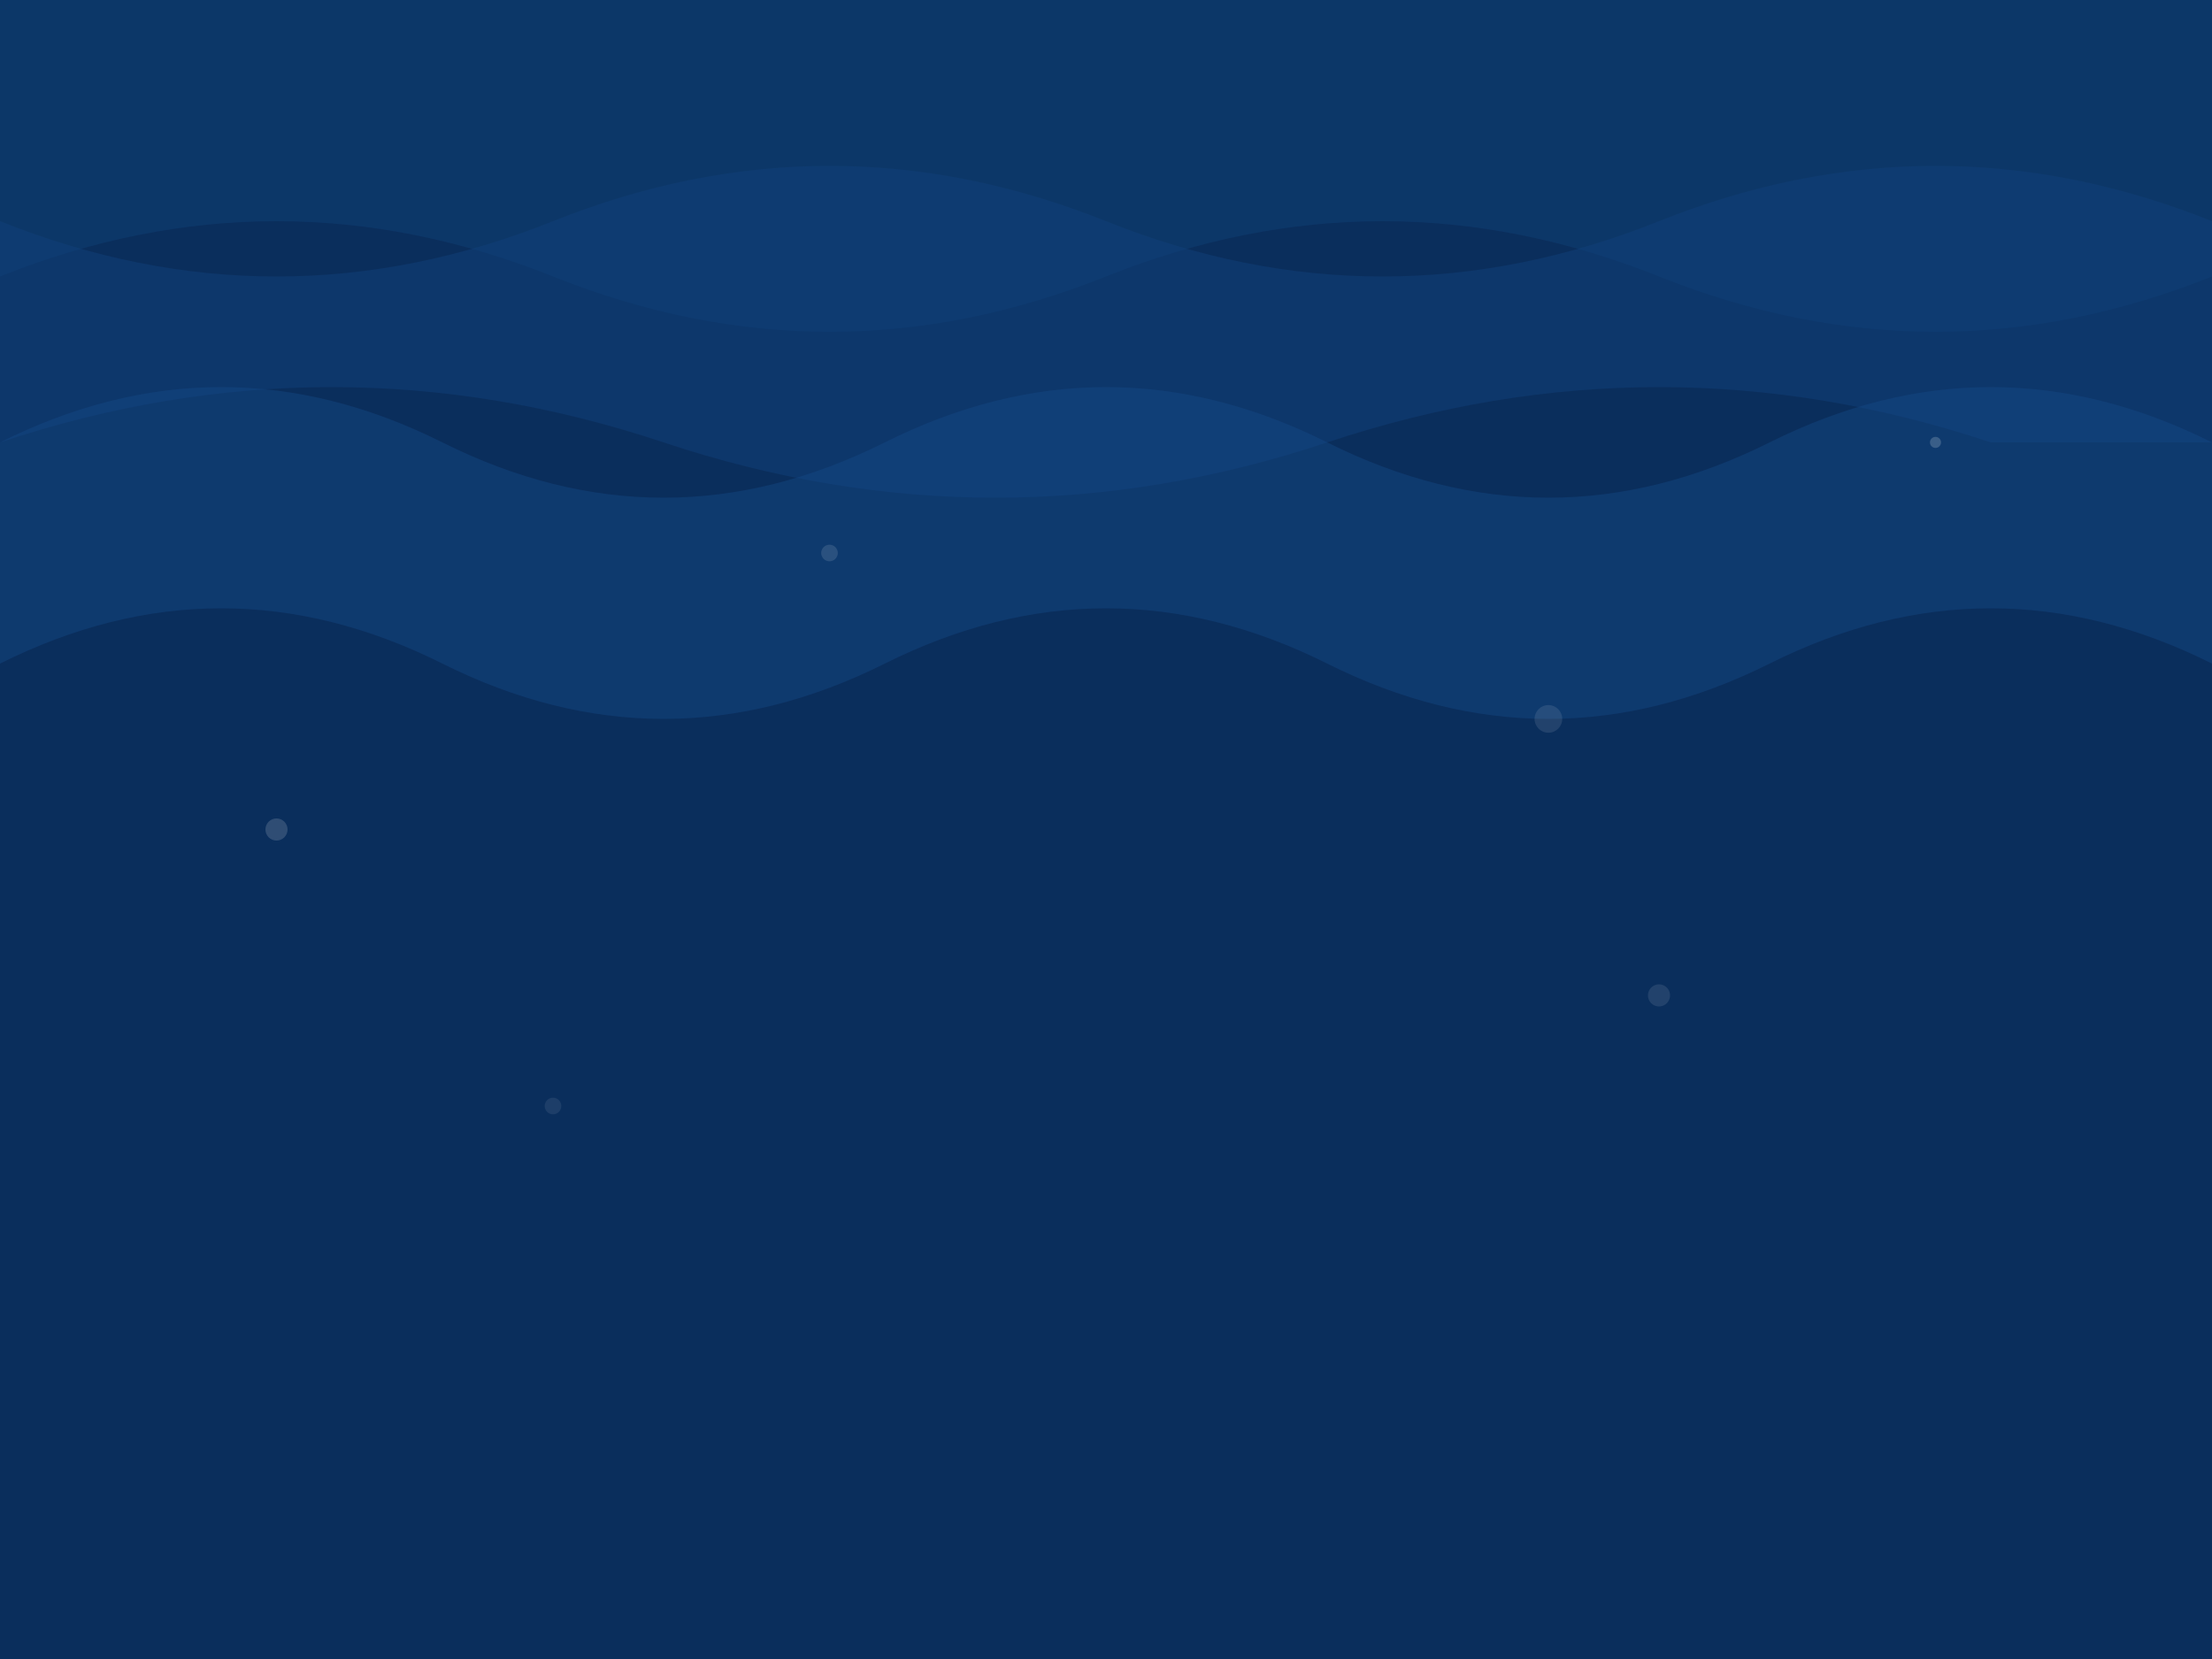
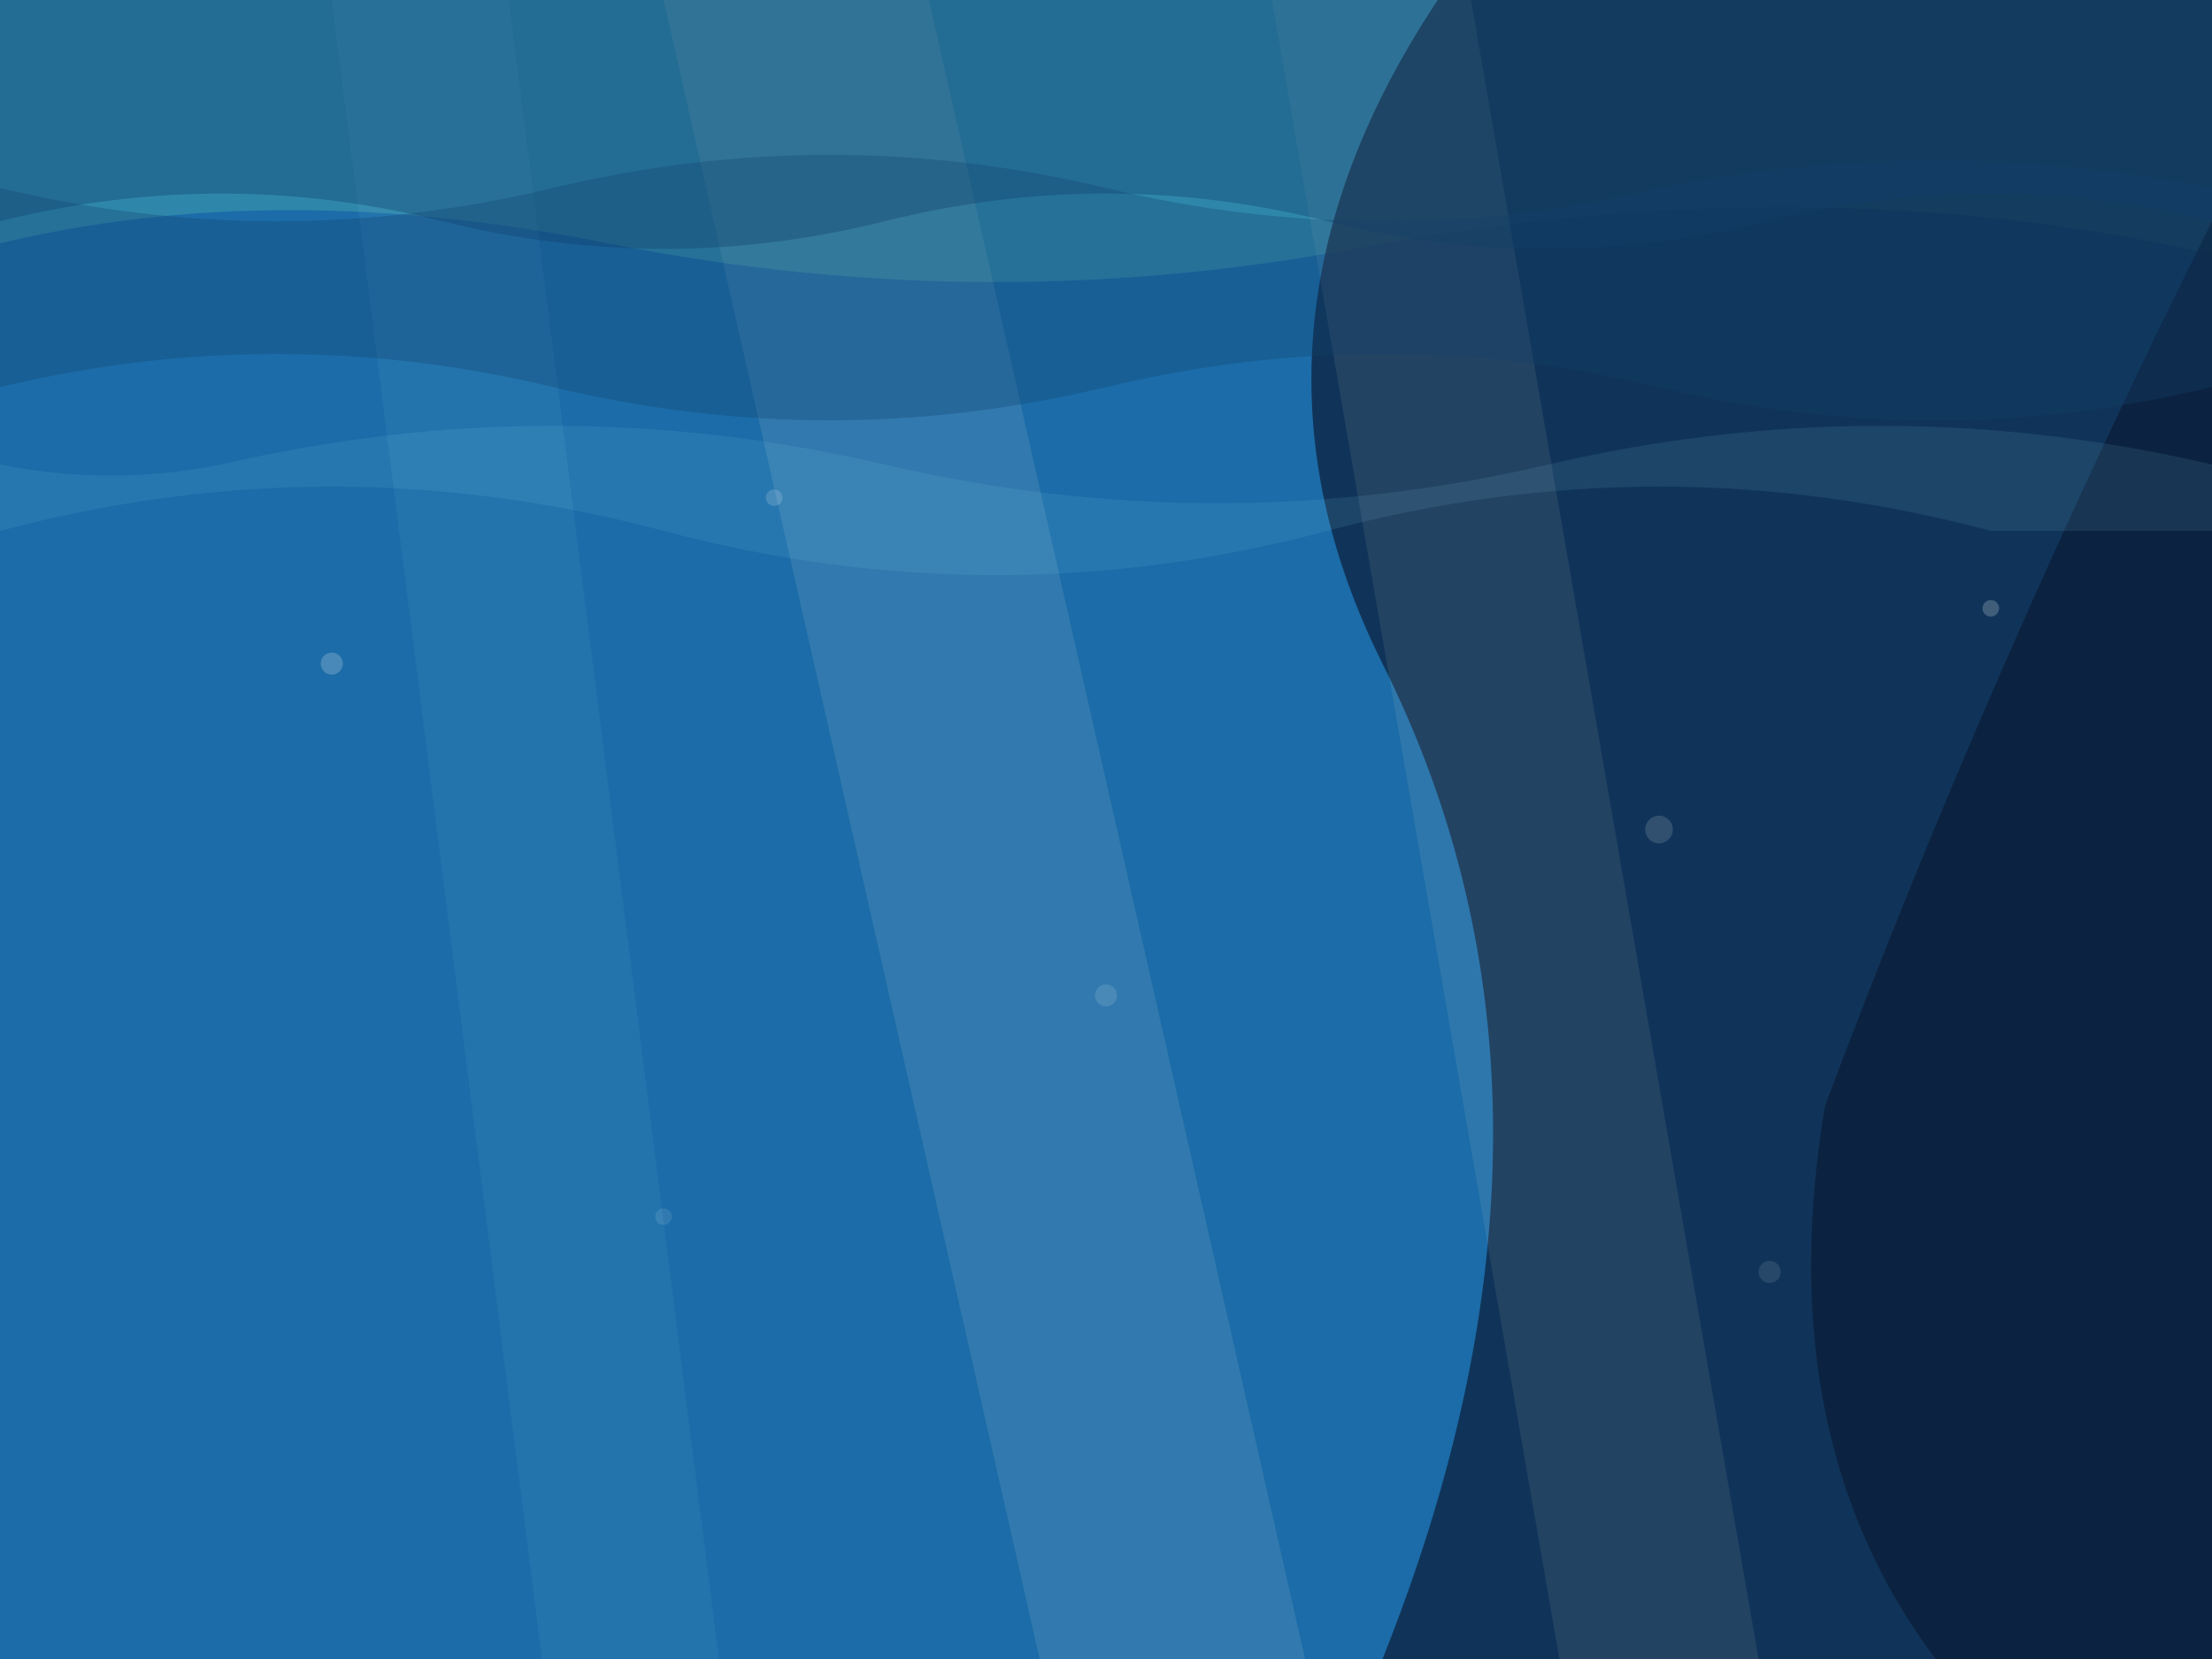
<svg xmlns="http://www.w3.org/2000/svg" viewBox="0 0 400 300">
  <g id="scene-water-far">
-     <rect width="400" height="300" fill="#0A2E5C" />
-     <path d="M0 50 Q50 30 100 50 Q150 70 200 50 Q250 30 300 50 Q350 70 400 50 L400 0 L0 0Z" fill="#0D3A6E" opacity="0.7" />
-     <path d="M0 80 Q60 60 120 80 Q180 100 240 80 Q300 60 360 80 L400 80 L400 40 Q350 20 300 40 Q250 60 200 40 Q150 20 100 40 Q50 60 0 40Z" fill="#103F7A" opacity="0.5" />
-     <path d="M0 120 Q40 100 80 120 Q120 140 160 120 Q200 100 240 120 Q280 140 320 120 Q360 100 400 120 L400 80 Q360 60 320 80 Q280 100 240 80 Q200 60 160 80 Q120 100 80 80 Q40 60 0 80Z" fill="#154A8A" opacity="0.4" />
-     <circle cx="50" cy="150" r="2" fill="#FFFFFF" opacity="0.15" />
-     <circle cx="150" cy="100" r="1.5" fill="#FFFFFF" opacity="0.12" />
-     <circle cx="280" cy="130" r="2.5" fill="#FFFFFF" opacity="0.1" />
-     <circle cx="350" cy="80" r="1" fill="#FFFFFF" opacity="0.18" />
-     <circle cx="100" cy="200" r="1.5" fill="#FFFFFF" opacity="0.08" />
-     <circle cx="300" cy="180" r="2" fill="#FFFFFF" opacity="0.1" />
+     <rect width="400" height="300" fill="#1B6CA8" />
+     <path d="M0 0 L400 0 L400 46 Q330 30 250 44 Q180 58 110 44 Q50 32 0 44 Z" fill="#2E86AB" />
+     <path d="M400 0 L400 300 L250 300 Q290 200 250 120 Q220 60 260 0 Z" fill="#0B1E3A" opacity="0.72" />
+     <path d="M400 40 Q360 120 330 200 Q320 260 350 300 L400 300 Z" fill="#081730" opacity="0.6" />
+     <path d="M120 0 L168 0 L236 300 L188 300 Z" fill="#FFF3DC" opacity="0.1" />
+     <path d="M230 0 L266 0 L318 300 L282 300 Z" fill="#FFF3DC" opacity="0.08" />
+     <path d="M60 0 L92 0 L130 300 L98 300 Z" fill="#8FE3F0" opacity="0.07" />
+     <path d="M0 96 Q60 80 120 96 Q180 112 240 96 Q300 80 360 96 L400 96 L400 84 Q340 70 280 84 Q220 98 160 84 Q100 70 40 84 Q20 88 0 84 Z" fill="#8FE3F0" opacity="0.1" />
+     <path d="M0 40 Q40 30 80 40 Q120 50 160 40 Q200 30 240 40 Q280 50 320 40 Q360 30 400 40 L400 0 L0 0 Z" fill="#0D3B66" opacity="0.35" />
+     <path d="M0 70 Q50 58 100 70 Q150 82 200 70 Q250 58 300 70 Q350 82 400 70 L400 34 Q350 24 300 34 Q250 46 200 34 Q150 22 100 34 Q50 46 0 34 Z" fill="#123F6B" opacity="0.3" />
+     <circle cx="60" cy="120" r="2" fill="#FFFFFF" opacity="0.2" />
+     <circle cx="140" cy="90" r="1.5" fill="#FFFFFF" opacity="0.16" />
+     <circle cx="300" cy="150" r="2.5" fill="#FFFFFF" opacity="0.14" />
+     <circle cx="360" cy="110" r="1.5" fill="#FFFFFF" opacity="0.2" />
+     <circle cx="200" cy="180" r="2" fill="#FFFFFF" opacity="0.12" />
+     <circle cx="120" cy="220" r="1.5" fill="#FFFFFF" opacity="0.1" />
+     <circle cx="320" cy="230" r="2" fill="#FFFFFF" opacity="0.1" />
  </g>
</svg>
